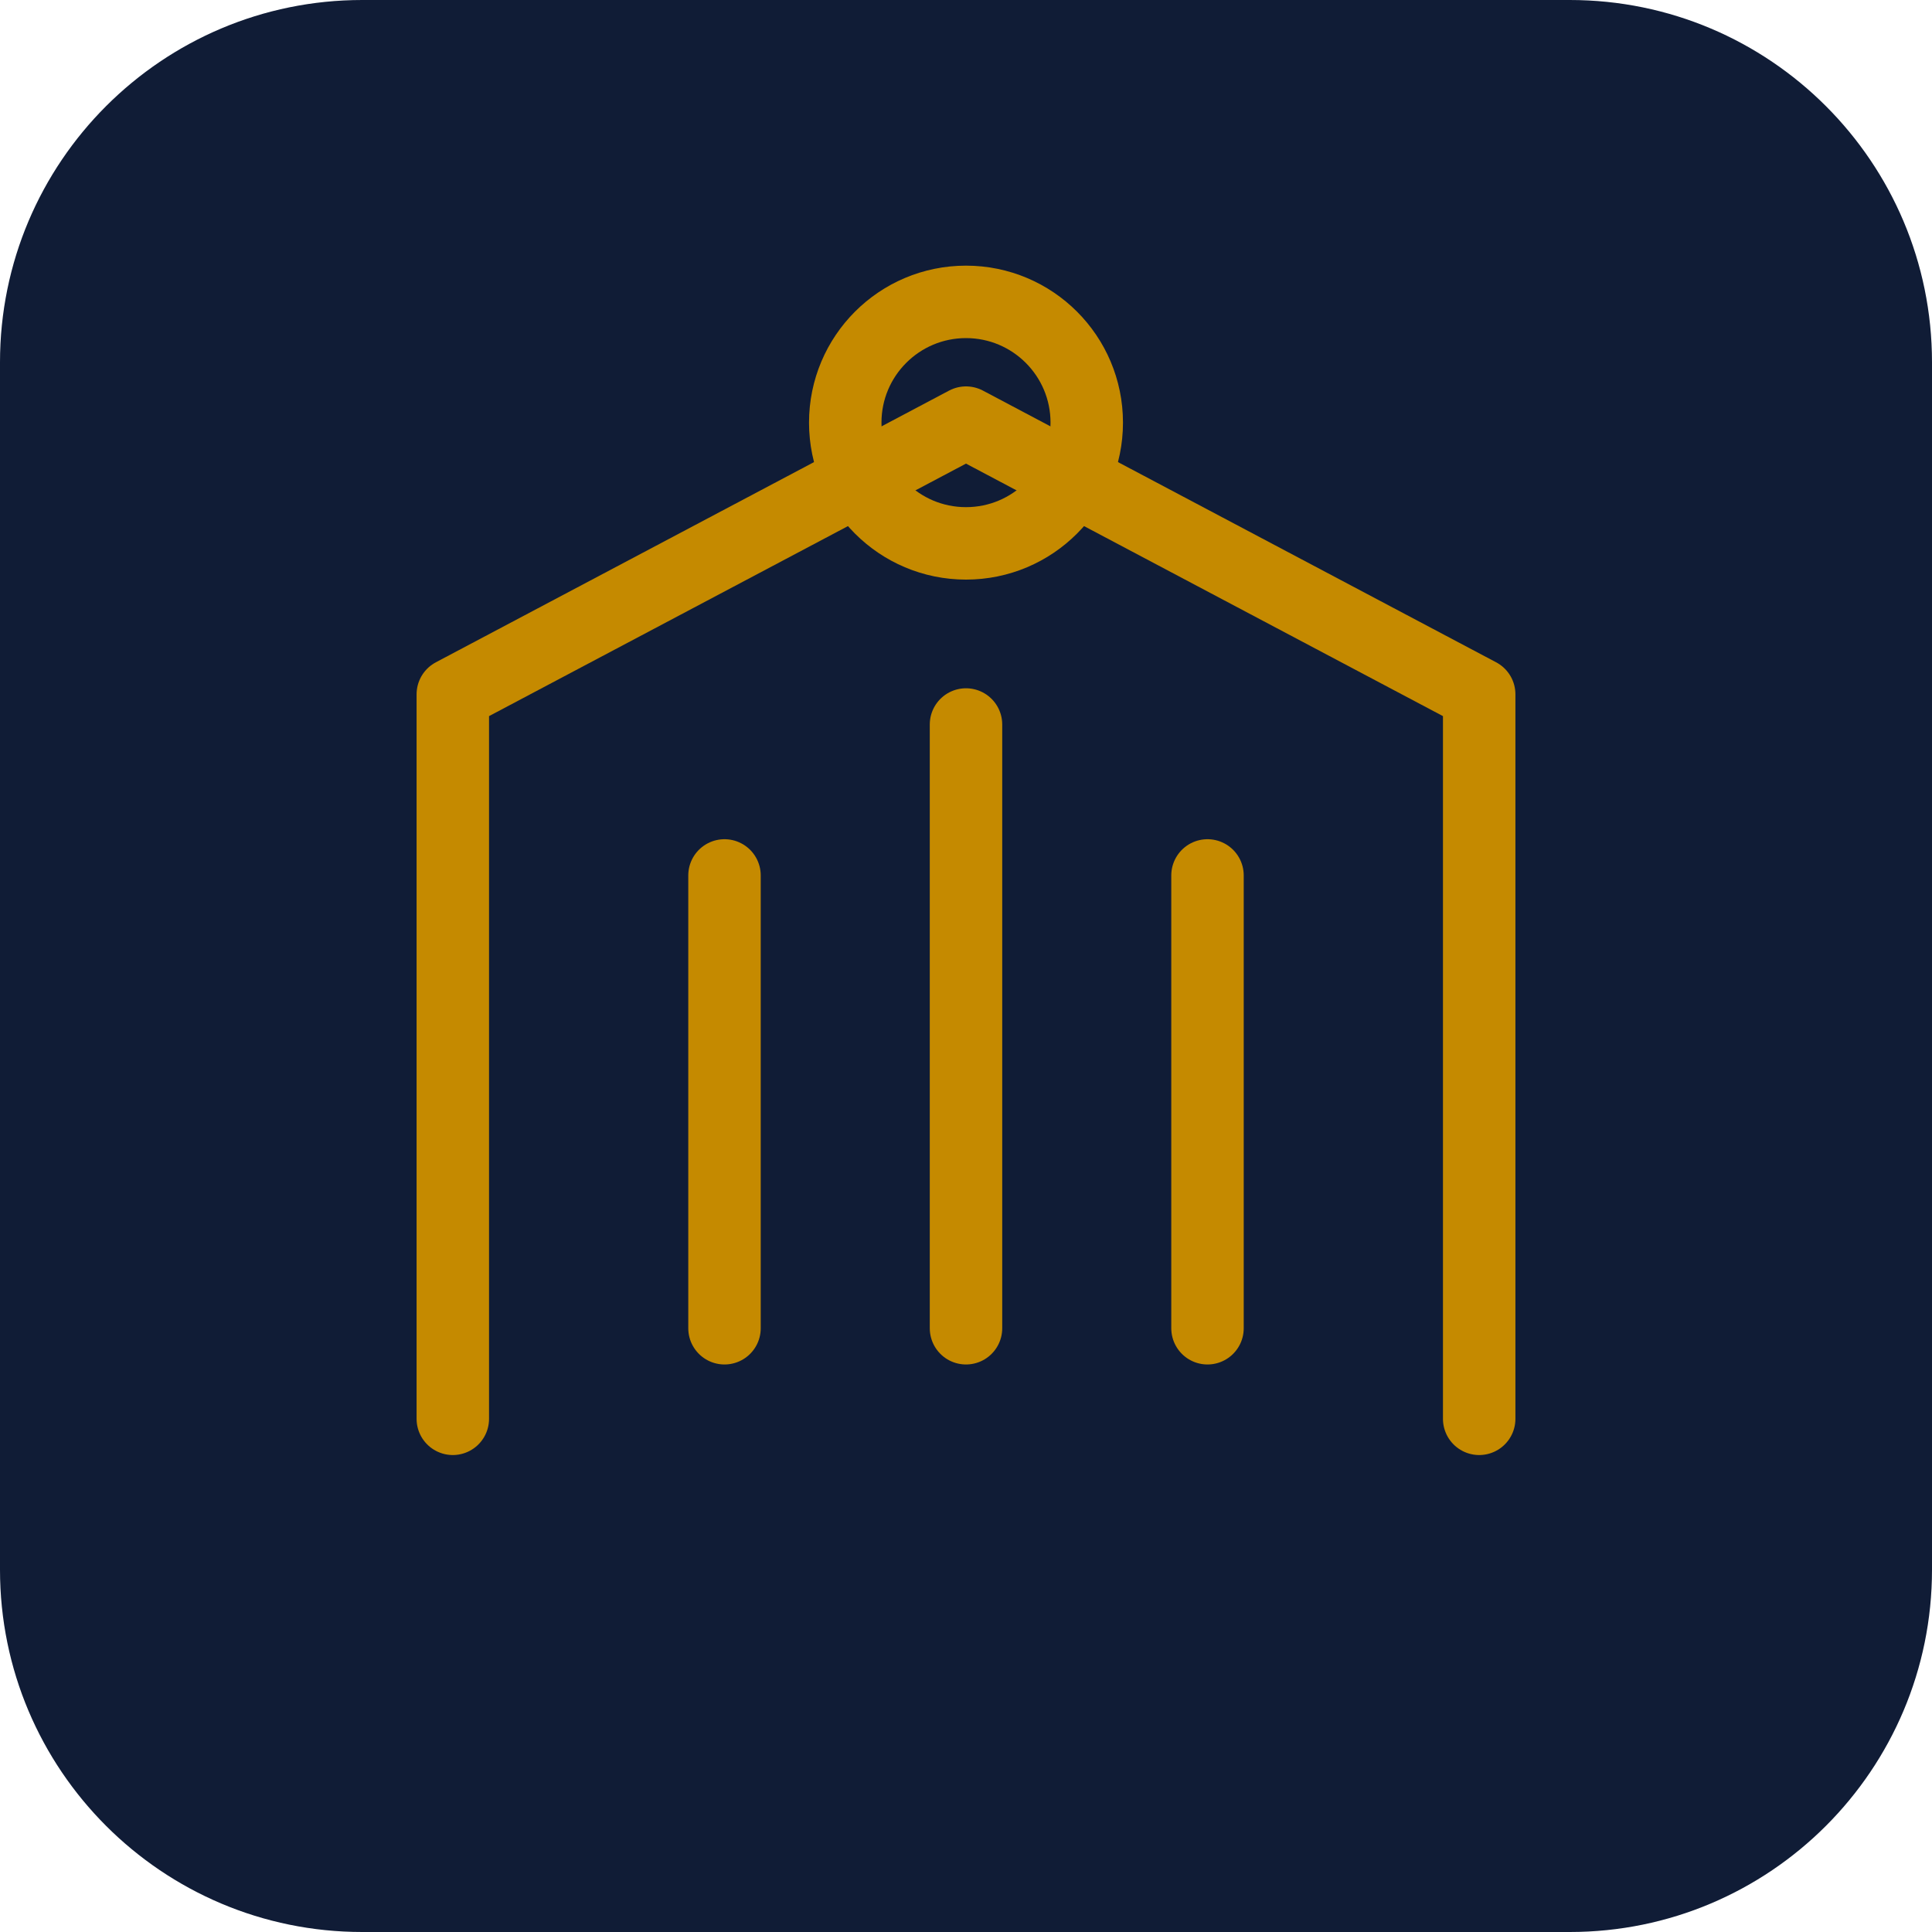
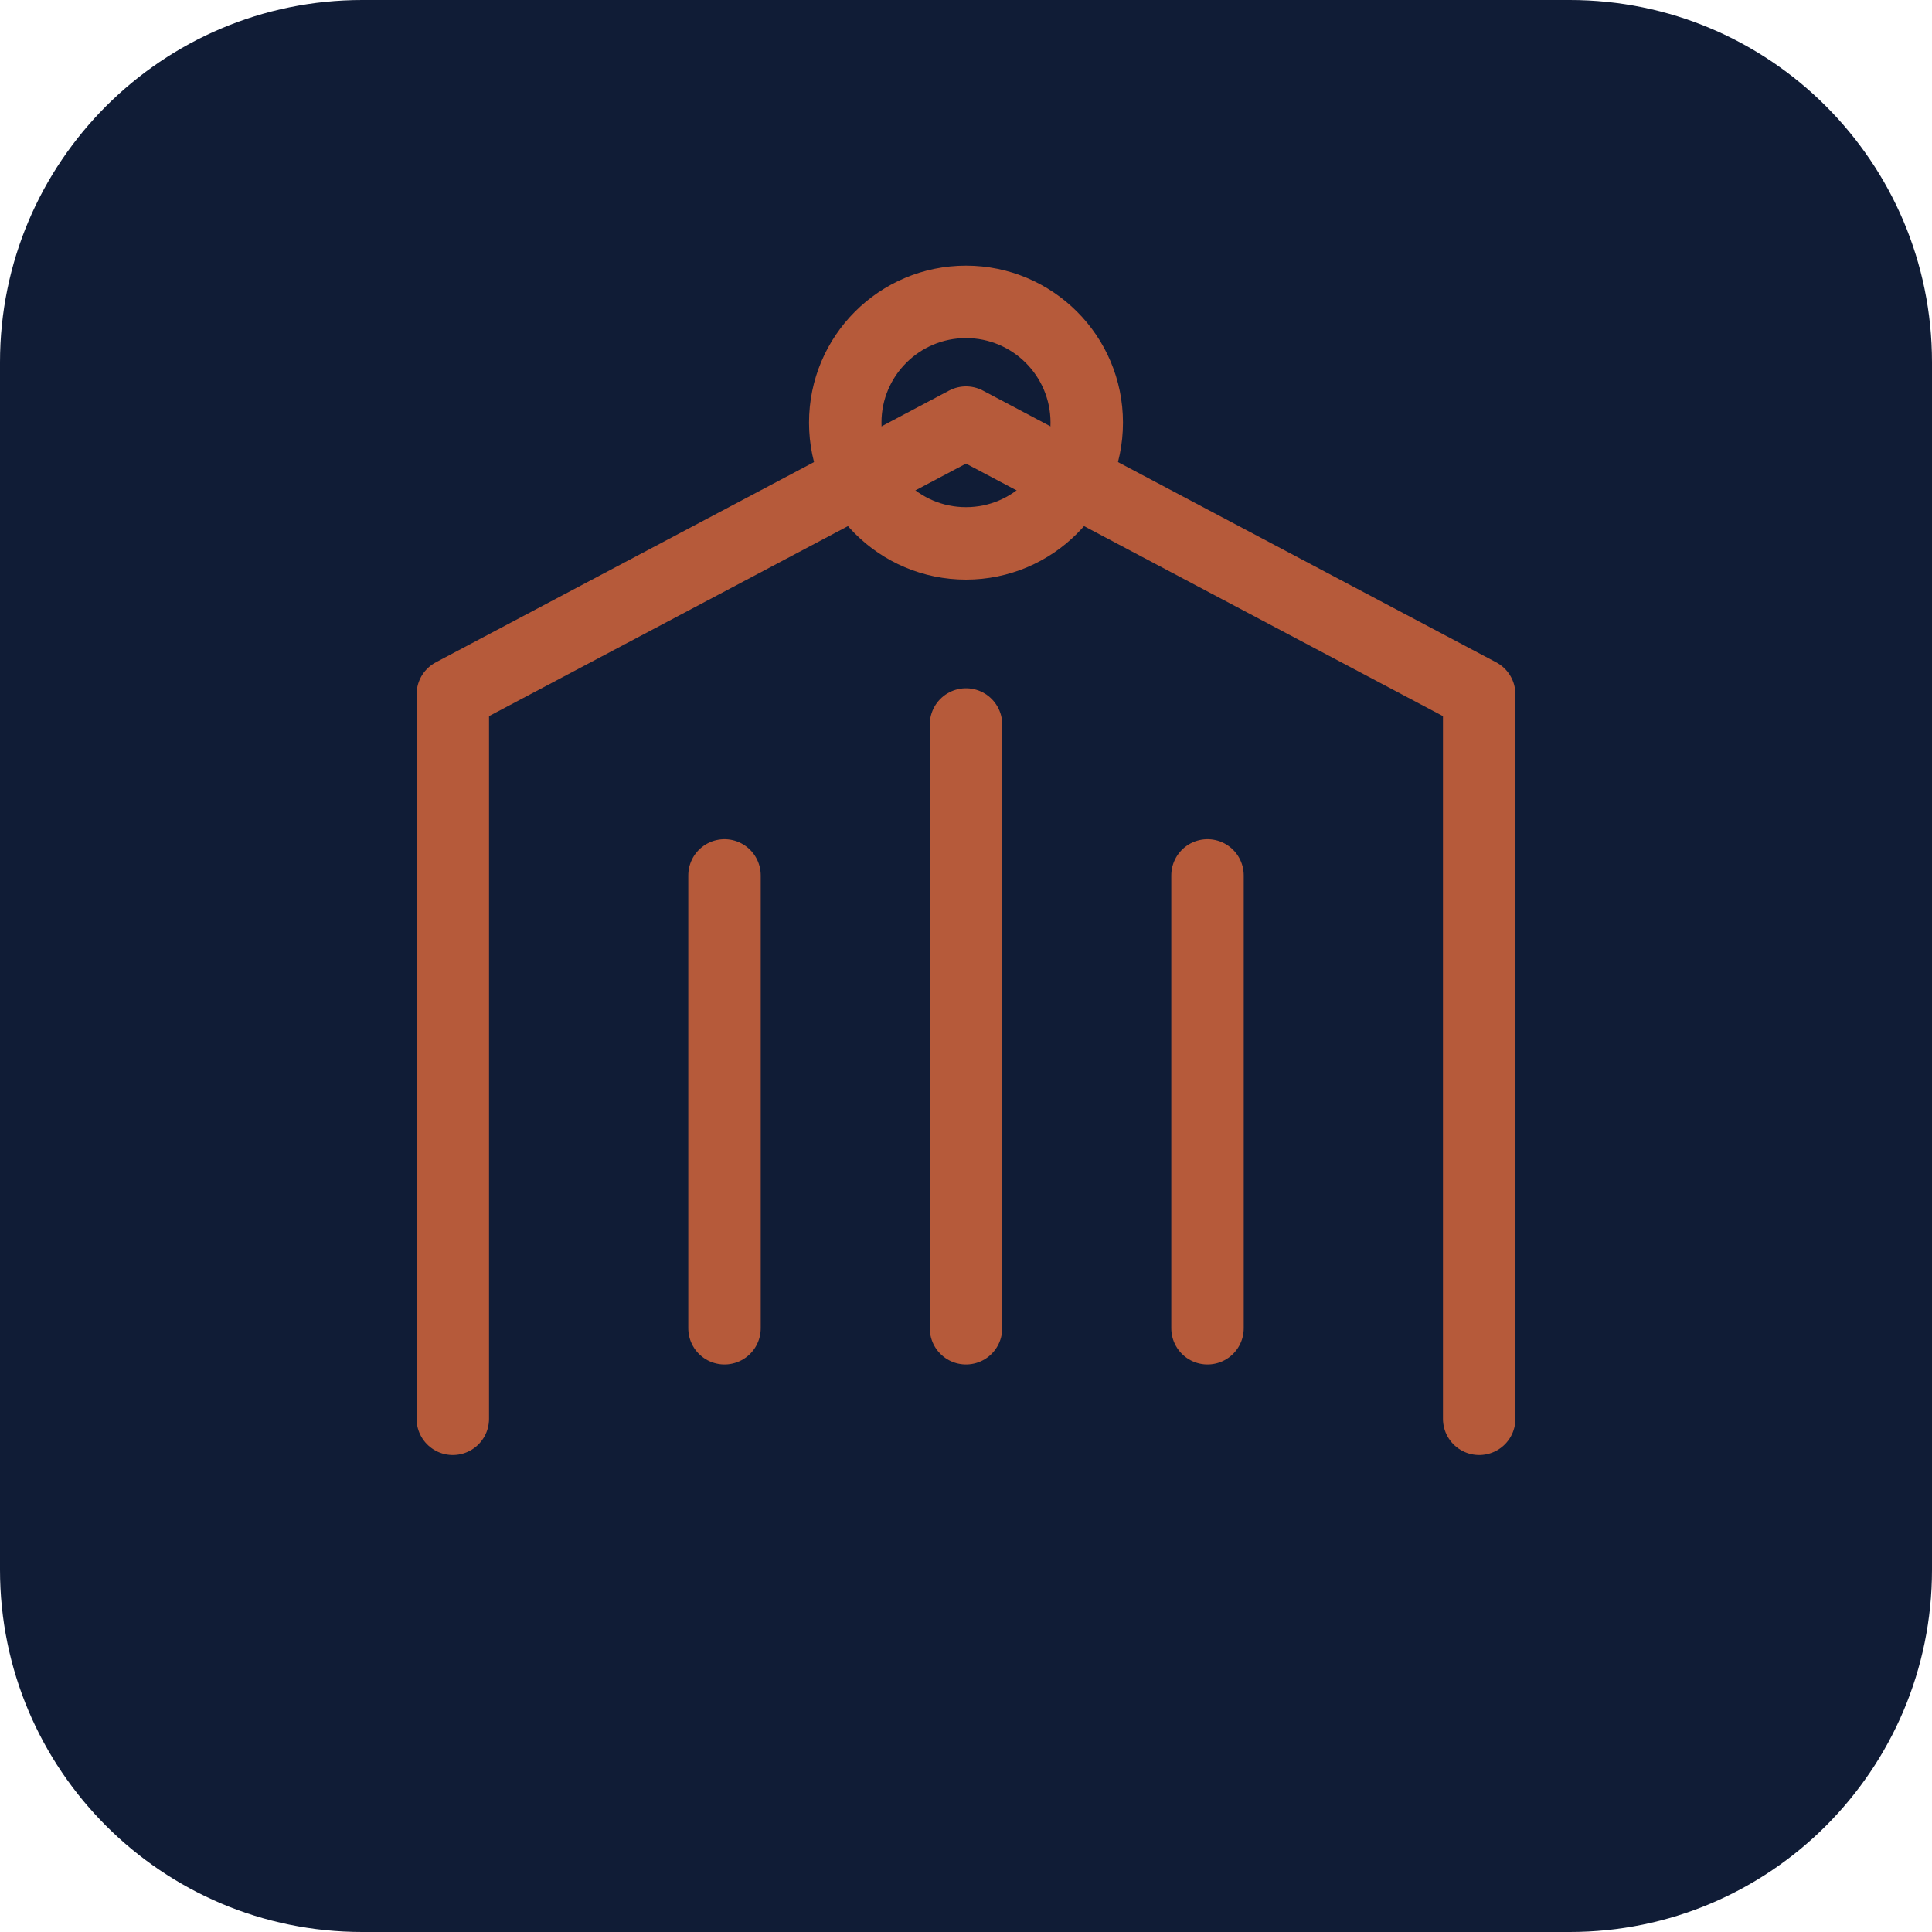
<svg xmlns="http://www.w3.org/2000/svg" viewBox="0 0 64 64">
  <rect width="64" height="64" rx="12" fill="#101c36" />
-   <g fill="none" stroke="#c58a00" stroke-width="2.4" stroke-linecap="round" stroke-linejoin="round">
+   <g fill="none" stroke="#b65a3a" stroke-width="2.4" stroke-linecap="round" stroke-linejoin="round">
    <path d="M15 47V23l17-9 17 9v24" />
    <path d="M24 44V29m8 15V24m8 20V29" />
    <circle cx="32" cy="14" r="4" />
  </g>
</svg>
